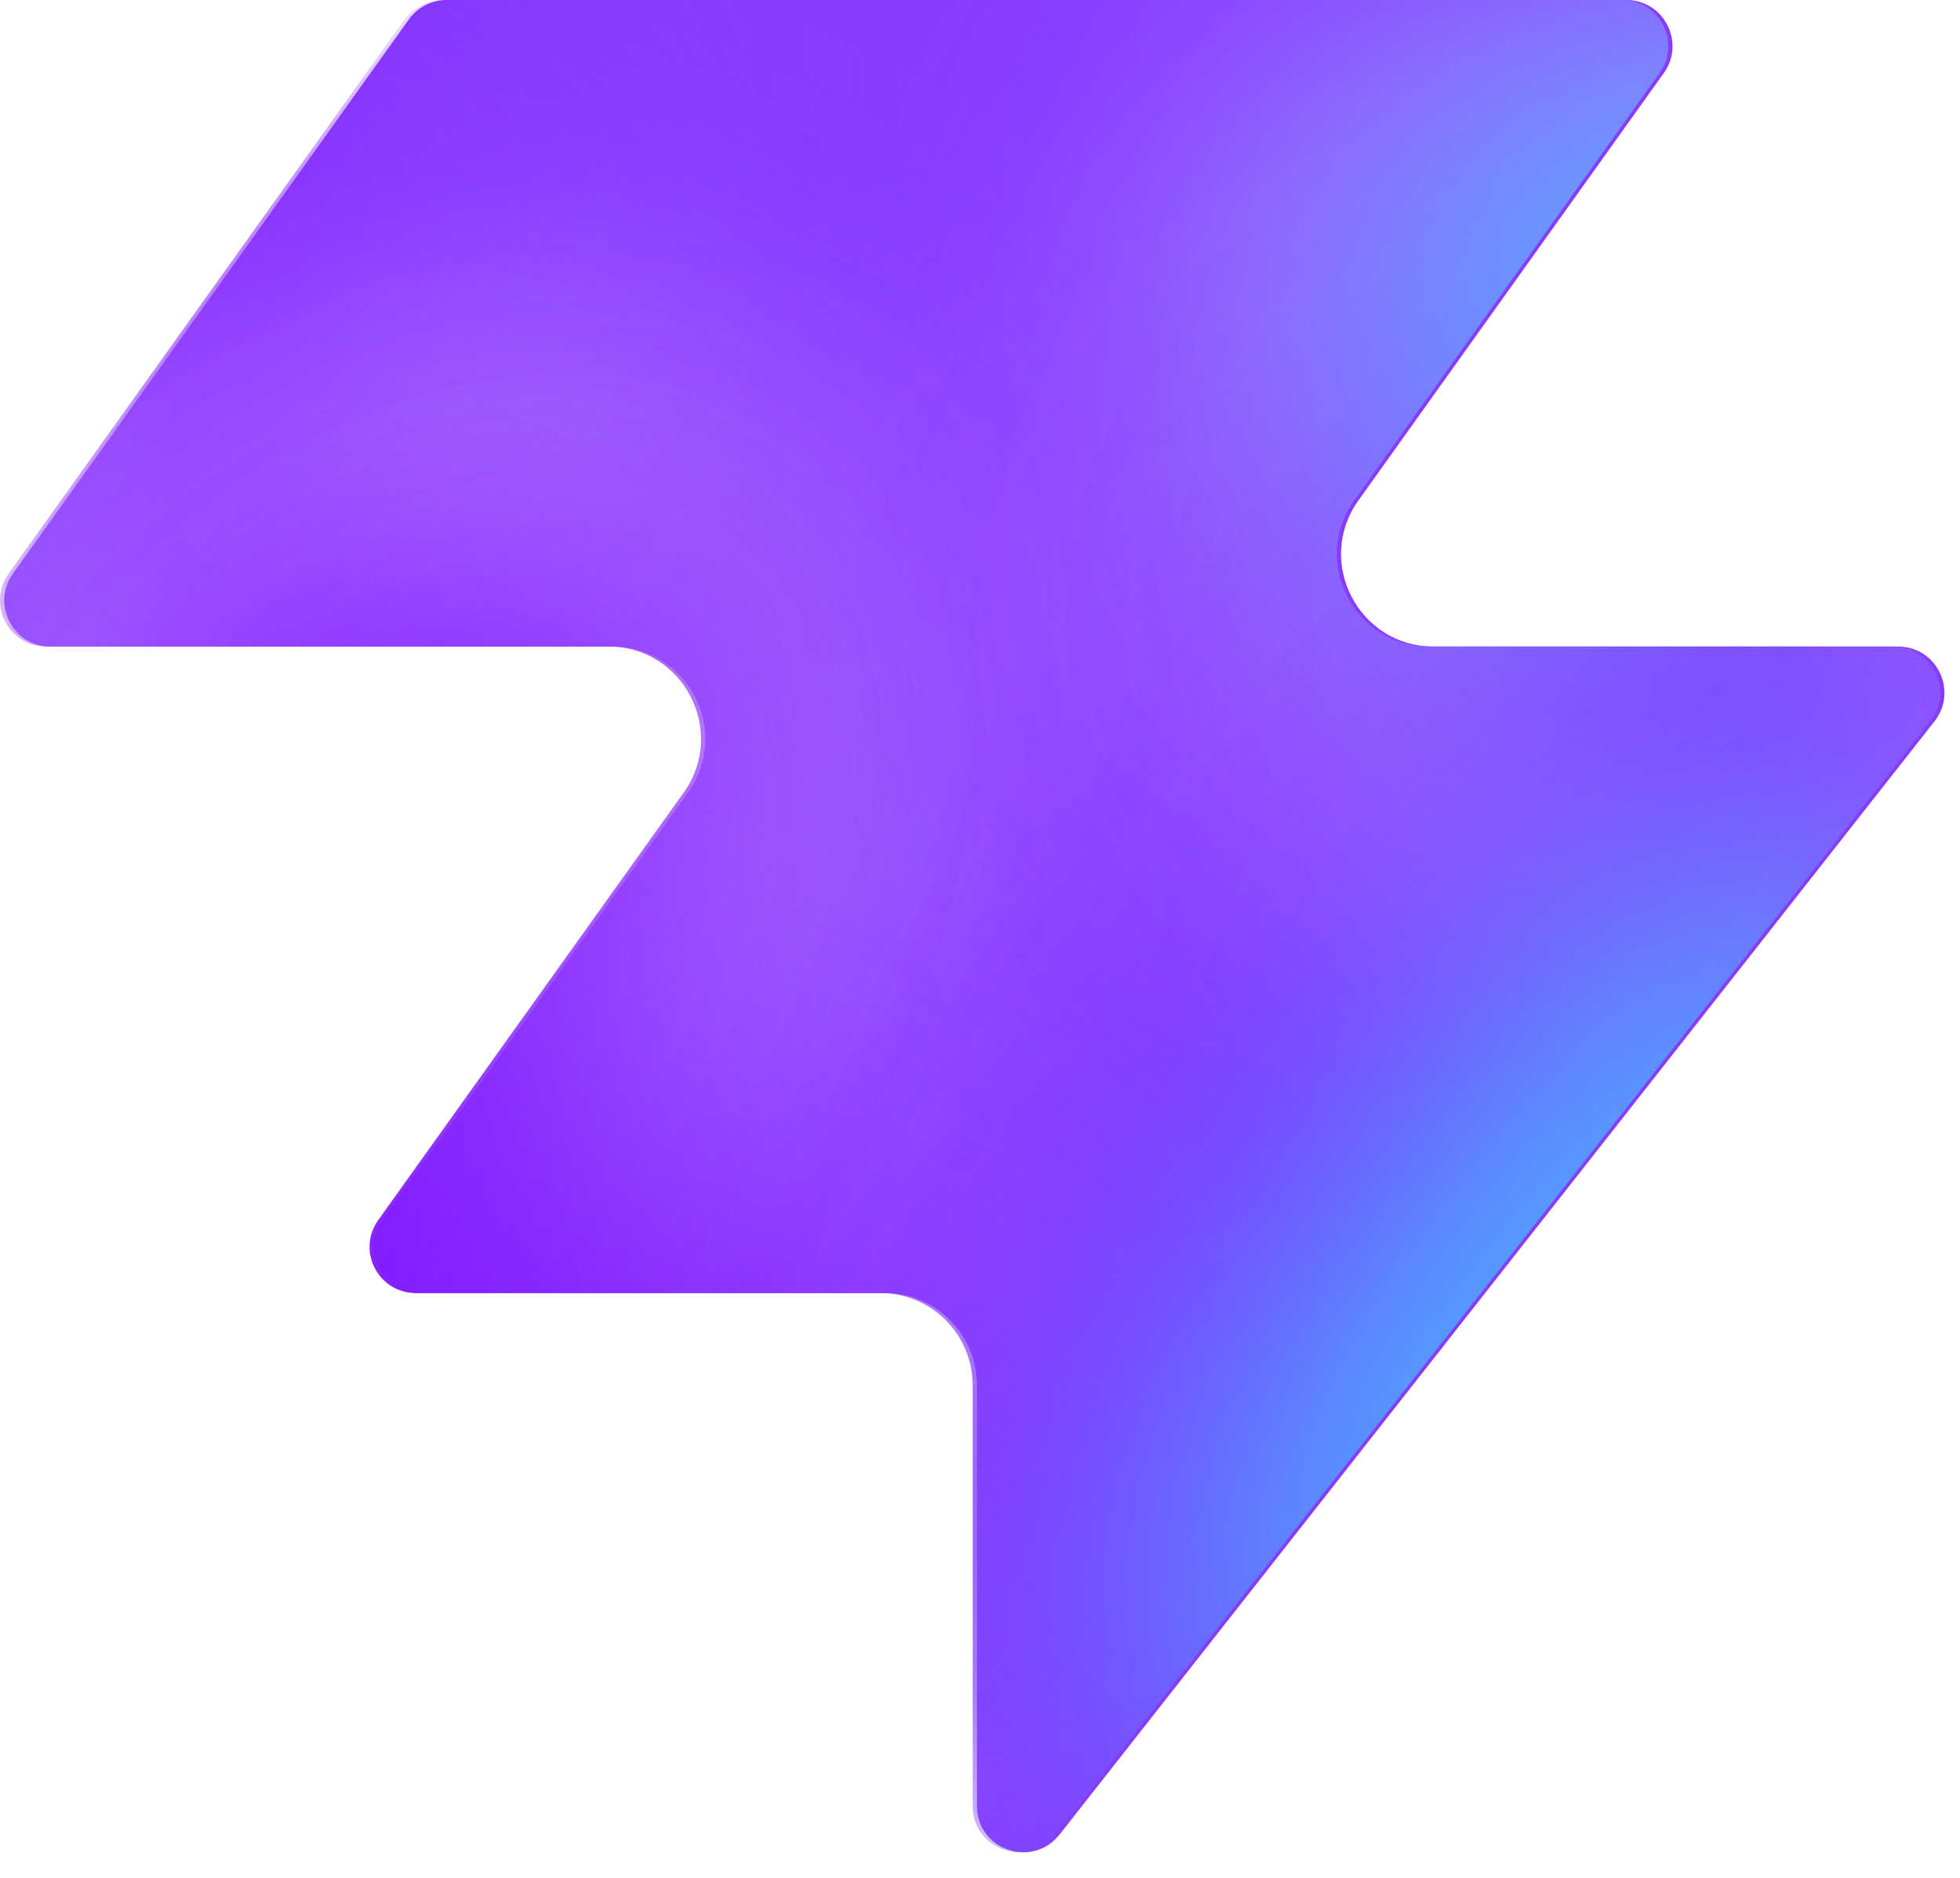
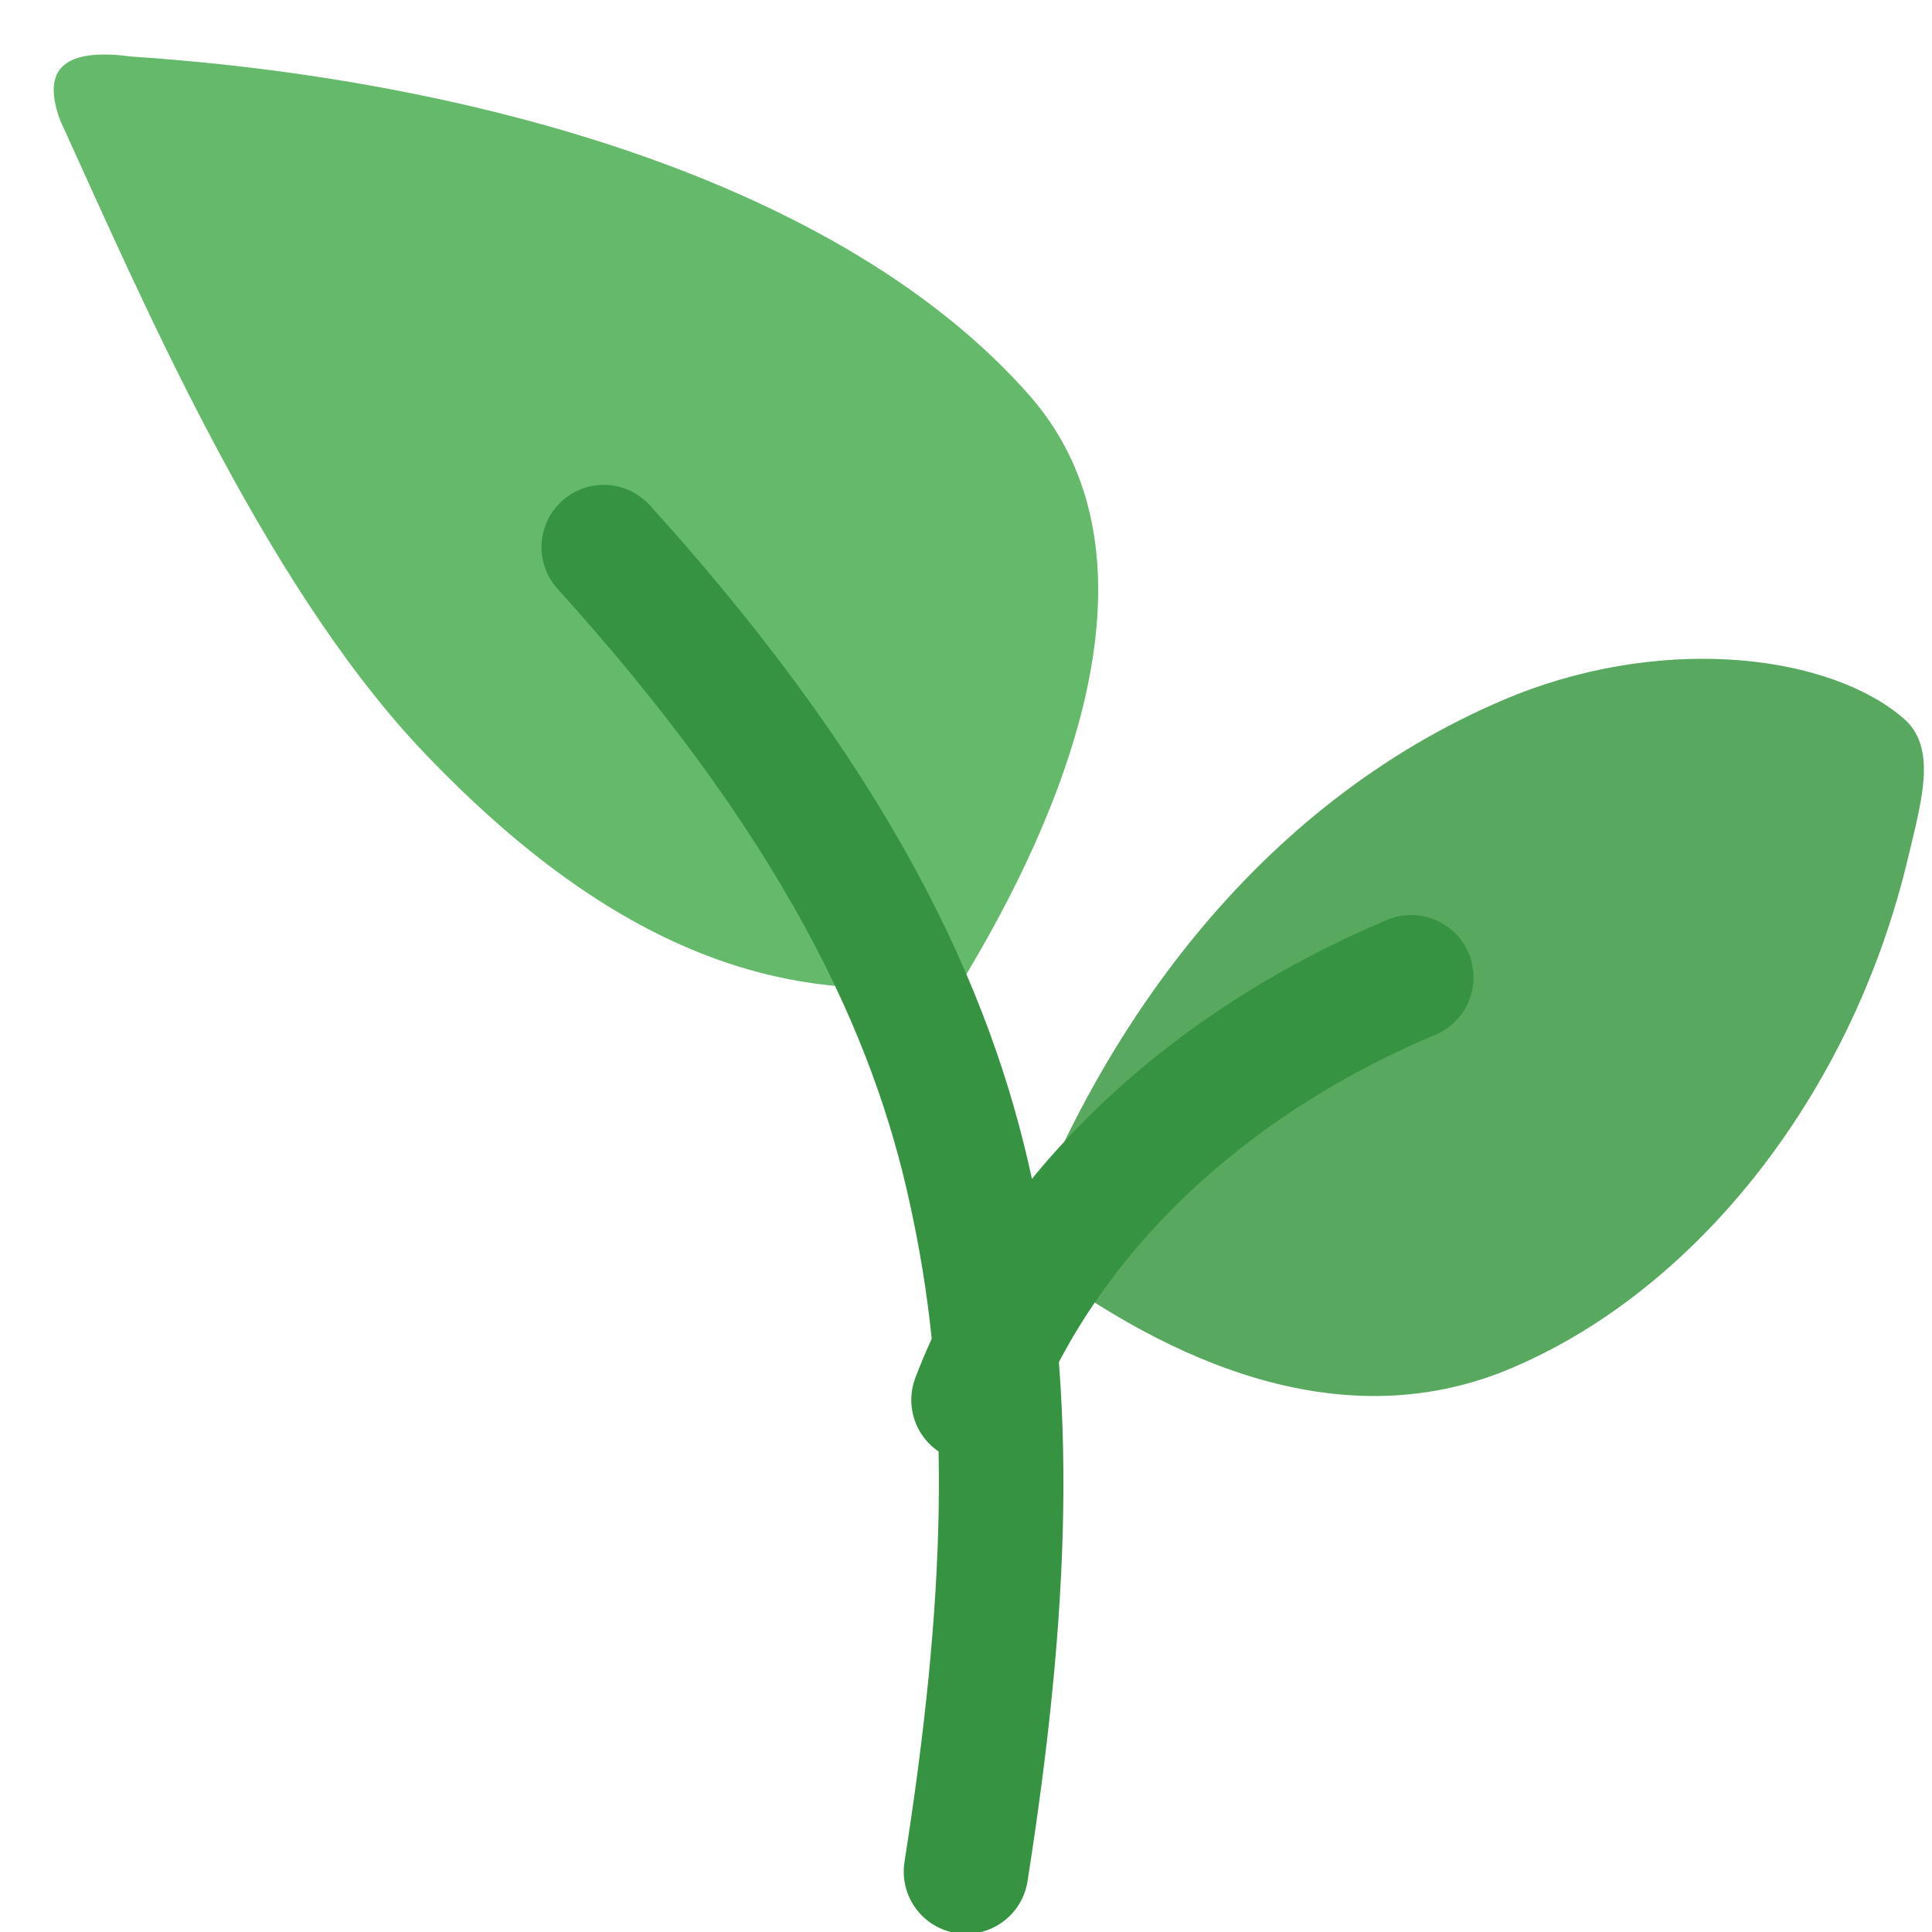
- <svg xmlns="http://www.w3.org/2000/svg" width="48" height="46" fill="none" viewBox="0 0 48 46">
-   <path fill="#863bff" d="M25.946 44.938c-.664.845-2.021.375-2.021-.698V33.937a2.26 2.26 0 0 0-2.262-2.262H10.287c-.92 0-1.456-1.04-.92-1.788l7.48-10.471c1.07-1.497 0-3.578-1.842-3.578H1.237c-.92 0-1.456-1.04-.92-1.788L10.013.474c.214-.297.556-.474.92-.474h28.894c.92 0 1.456 1.04.92 1.788l-7.48 10.471c-1.07 1.498 0 3.579 1.842 3.579h11.377c.943 0 1.473 1.088.89 1.83L25.947 44.94z" style="fill:#863bff;fill:color(display-p3 .525 .23 1);fill-opacity:1" />
-   <mask id="a" width="48" height="46" x="0" y="0" maskUnits="userSpaceOnUse" style="mask-type:alpha">
-     <path fill="#000" d="M25.842 44.938c-.664.844-2.021.375-2.021-.698V33.937a2.26 2.26 0 0 0-2.262-2.262H10.183c-.92 0-1.456-1.04-.92-1.788l7.48-10.471c1.07-1.498 0-3.579-1.842-3.579H1.133c-.92 0-1.456-1.04-.92-1.787L9.91.473c.214-.297.556-.474.92-.474h28.894c.92 0 1.456 1.04.92 1.788l-7.48 10.471c-1.07 1.498 0 3.578 1.842 3.578h11.377c.943 0 1.473 1.088.89 1.832L25.843 44.94z" style="fill:#000;fill-opacity:1" />
-   </mask>
-   <g mask="url(#a)">
-     <g filter="url(#b)">
-       <ellipse cx="5.508" cy="14.704" fill="#ede6ff" rx="5.508" ry="14.704" style="fill:#ede6ff;fill:color(display-p3 .927 .903 1);fill-opacity:1" transform="matrix(.00324 1 1 -.00324 -4.47 31.516)" />
-     </g>
-     <g filter="url(#c)">
-       <ellipse cx="10.399" cy="29.851" fill="#ede6ff" rx="10.399" ry="29.851" style="fill:#ede6ff;fill:color(display-p3 .927 .903 1);fill-opacity:1" transform="matrix(.00324 1 1 -.00324 -39.328 7.883)" />
-     </g>
-     <g filter="url(#d)">
-       <ellipse cx="5.508" cy="30.487" fill="#7e14ff" rx="5.508" ry="30.487" style="fill:#7e14ff;fill:color(display-p3 .492 .077 1);fill-opacity:1" transform="rotate(89.814 -25.913 -14.639)scale(1 -1)" />
-     </g>
-     <g filter="url(#e)">
-       <ellipse cx="5.508" cy="30.599" fill="#7e14ff" rx="5.508" ry="30.599" style="fill:#7e14ff;fill:color(display-p3 .492 .077 1);fill-opacity:1" transform="rotate(89.814 -32.644 -3.334)scale(1 -1)" />
-     </g>
-     <g filter="url(#f)">
-       <ellipse cx="5.508" cy="30.599" fill="#7e14ff" rx="5.508" ry="30.599" style="fill:#7e14ff;fill:color(display-p3 .492 .077 1);fill-opacity:1" transform="matrix(.00324 1 1 -.00324 -34.34 30.47)" />
-     </g>
-     <g filter="url(#g)">
-       <ellipse cx="14.072" cy="22.078" fill="#ede6ff" rx="14.072" ry="22.078" style="fill:#ede6ff;fill:color(display-p3 .927 .903 1);fill-opacity:1" transform="rotate(93.35 24.506 48.493)scale(-1 1)" />
-     </g>
-     <g filter="url(#h)">
-       <ellipse cx="3.47" cy="21.501" fill="#7e14ff" rx="3.47" ry="21.501" style="fill:#7e14ff;fill:color(display-p3 .492 .077 1);fill-opacity:1" transform="rotate(89.009 28.708 47.59)scale(-1 1)" />
-     </g>
-     <g filter="url(#i)">
-       <ellipse cx="3.47" cy="21.501" fill="#7e14ff" rx="3.47" ry="21.501" style="fill:#7e14ff;fill:color(display-p3 .492 .077 1);fill-opacity:1" transform="rotate(89.009 28.708 47.59)scale(-1 1)" />
-     </g>
-     <g filter="url(#j)">
-       <ellipse cx=".387" cy="8.972" fill="#7e14ff" rx="4.407" ry="29.108" style="fill:#7e14ff;fill:color(display-p3 .492 .077 1);fill-opacity:1" transform="rotate(39.51 .387 8.972)" />
-     </g>
-     <g filter="url(#k)">
-       <ellipse cx="47.523" cy="-6.092" fill="#7e14ff" rx="4.407" ry="29.108" style="fill:#7e14ff;fill:color(display-p3 .492 .077 1);fill-opacity:1" transform="rotate(37.892 47.523 -6.092)" />
-     </g>
-     <g filter="url(#l)">
-       <ellipse cx="41.412" cy="6.333" fill="#47bfff" rx="5.971" ry="9.665" style="fill:#47bfff;fill:color(display-p3 .28 .748 1);fill-opacity:1" transform="rotate(37.892 41.412 6.333)" />
-     </g>
-     <g filter="url(#m)">
-       <ellipse cx="-1.879" cy="38.332" fill="#7e14ff" rx="4.407" ry="29.108" style="fill:#7e14ff;fill:color(display-p3 .492 .077 1);fill-opacity:1" transform="rotate(37.892 -1.88 38.332)" />
-     </g>
-     <g filter="url(#n)">
-       <ellipse cx="-1.879" cy="38.332" fill="#7e14ff" rx="4.407" ry="29.108" style="fill:#7e14ff;fill:color(display-p3 .492 .077 1);fill-opacity:1" transform="rotate(37.892 -1.88 38.332)" />
-     </g>
-     <g filter="url(#o)">
-       <ellipse cx="35.651" cy="29.907" fill="#7e14ff" rx="4.407" ry="29.108" style="fill:#7e14ff;fill:color(display-p3 .492 .077 1);fill-opacity:1" transform="rotate(37.892 35.651 29.907)" />
-     </g>
-     <g filter="url(#p)">
-       <ellipse cx="38.418" cy="32.4" fill="#47bfff" rx="5.971" ry="15.297" style="fill:#47bfff;fill:color(display-p3 .28 .748 1);fill-opacity:1" transform="rotate(37.892 38.418 32.4)" />
-     </g>
-   </g>
-   <defs>
-     <filter id="b" width="60.045" height="41.654" x="-19.77" y="16.149" color-interpolation-filters="sRGB" filterUnits="userSpaceOnUse">
-       <feFlood flood-opacity="0" result="BackgroundImageFix" />
-       <feBlend in="SourceGraphic" in2="BackgroundImageFix" result="shape" />
-       <feGaussianBlur result="effect1_foregroundBlur_2002_17158" stdDeviation="7.659" />
-     </filter>
-     <filter id="c" width="90.34" height="51.437" x="-54.613" y="-7.533" color-interpolation-filters="sRGB" filterUnits="userSpaceOnUse">
-       <feFlood flood-opacity="0" result="BackgroundImageFix" />
-       <feBlend in="SourceGraphic" in2="BackgroundImageFix" result="shape" />
-       <feGaussianBlur result="effect1_foregroundBlur_2002_17158" stdDeviation="7.659" />
-     </filter>
-     <filter id="d" width="79.355" height="29.4" x="-49.64" y="2.03" color-interpolation-filters="sRGB" filterUnits="userSpaceOnUse">
-       <feFlood flood-opacity="0" result="BackgroundImageFix" />
-       <feBlend in="SourceGraphic" in2="BackgroundImageFix" result="shape" />
-       <feGaussianBlur result="effect1_foregroundBlur_2002_17158" stdDeviation="4.596" />
-     </filter>
-     <filter id="e" width="79.579" height="29.4" x="-45.045" y="20.029" color-interpolation-filters="sRGB" filterUnits="userSpaceOnUse">
-       <feFlood flood-opacity="0" result="BackgroundImageFix" />
-       <feBlend in="SourceGraphic" in2="BackgroundImageFix" result="shape" />
-       <feGaussianBlur result="effect1_foregroundBlur_2002_17158" stdDeviation="4.596" />
-     </filter>
-     <filter id="f" width="79.579" height="29.4" x="-43.513" y="21.178" color-interpolation-filters="sRGB" filterUnits="userSpaceOnUse">
-       <feFlood flood-opacity="0" result="BackgroundImageFix" />
-       <feBlend in="SourceGraphic" in2="BackgroundImageFix" result="shape" />
-       <feGaussianBlur result="effect1_foregroundBlur_2002_17158" stdDeviation="4.596" />
-     </filter>
-     <filter id="g" width="74.749" height="58.852" x="15.756" y="-17.901" color-interpolation-filters="sRGB" filterUnits="userSpaceOnUse">
-       <feFlood flood-opacity="0" result="BackgroundImageFix" />
-       <feBlend in="SourceGraphic" in2="BackgroundImageFix" result="shape" />
-       <feGaussianBlur result="effect1_foregroundBlur_2002_17158" stdDeviation="7.659" />
-     </filter>
-     <filter id="h" width="61.377" height="25.362" x="23.548" y="2.284" color-interpolation-filters="sRGB" filterUnits="userSpaceOnUse">
-       <feFlood flood-opacity="0" result="BackgroundImageFix" />
-       <feBlend in="SourceGraphic" in2="BackgroundImageFix" result="shape" />
-       <feGaussianBlur result="effect1_foregroundBlur_2002_17158" stdDeviation="4.596" />
-     </filter>
-     <filter id="i" width="61.377" height="25.362" x="23.548" y="2.284" color-interpolation-filters="sRGB" filterUnits="userSpaceOnUse">
-       <feFlood flood-opacity="0" result="BackgroundImageFix" />
-       <feBlend in="SourceGraphic" in2="BackgroundImageFix" result="shape" />
-       <feGaussianBlur result="effect1_foregroundBlur_2002_17158" stdDeviation="4.596" />
-     </filter>
-     <filter id="j" width="56.045" height="63.649" x="-27.636" y="-22.853" color-interpolation-filters="sRGB" filterUnits="userSpaceOnUse">
-       <feFlood flood-opacity="0" result="BackgroundImageFix" />
-       <feBlend in="SourceGraphic" in2="BackgroundImageFix" result="shape" />
-       <feGaussianBlur result="effect1_foregroundBlur_2002_17158" stdDeviation="4.596" />
-     </filter>
-     <filter id="k" width="54.814" height="64.646" x="20.116" y="-38.415" color-interpolation-filters="sRGB" filterUnits="userSpaceOnUse">
-       <feFlood flood-opacity="0" result="BackgroundImageFix" />
-       <feBlend in="SourceGraphic" in2="BackgroundImageFix" result="shape" />
-       <feGaussianBlur result="effect1_foregroundBlur_2002_17158" stdDeviation="4.596" />
-     </filter>
-     <filter id="l" width="33.541" height="35.313" x="24.641" y="-11.323" color-interpolation-filters="sRGB" filterUnits="userSpaceOnUse">
-       <feFlood flood-opacity="0" result="BackgroundImageFix" />
-       <feBlend in="SourceGraphic" in2="BackgroundImageFix" result="shape" />
-       <feGaussianBlur result="effect1_foregroundBlur_2002_17158" stdDeviation="4.596" />
-     </filter>
-     <filter id="m" width="54.814" height="64.646" x="-29.286" y="6.009" color-interpolation-filters="sRGB" filterUnits="userSpaceOnUse">
-       <feFlood flood-opacity="0" result="BackgroundImageFix" />
-       <feBlend in="SourceGraphic" in2="BackgroundImageFix" result="shape" />
-       <feGaussianBlur result="effect1_foregroundBlur_2002_17158" stdDeviation="4.596" />
-     </filter>
-     <filter id="n" width="54.814" height="64.646" x="-29.286" y="6.009" color-interpolation-filters="sRGB" filterUnits="userSpaceOnUse">
-       <feFlood flood-opacity="0" result="BackgroundImageFix" />
-       <feBlend in="SourceGraphic" in2="BackgroundImageFix" result="shape" />
-       <feGaussianBlur result="effect1_foregroundBlur_2002_17158" stdDeviation="4.596" />
-     </filter>
-     <filter id="o" width="54.814" height="64.646" x="8.244" y="-2.416" color-interpolation-filters="sRGB" filterUnits="userSpaceOnUse">
-       <feFlood flood-opacity="0" result="BackgroundImageFix" />
-       <feBlend in="SourceGraphic" in2="BackgroundImageFix" result="shape" />
-       <feGaussianBlur result="effect1_foregroundBlur_2002_17158" stdDeviation="4.596" />
-     </filter>
-     <filter id="p" width="39.409" height="43.623" x="18.713" y="10.588" color-interpolation-filters="sRGB" filterUnits="userSpaceOnUse">
-       <feFlood flood-opacity="0" result="BackgroundImageFix" />
-       <feBlend in="SourceGraphic" in2="BackgroundImageFix" result="shape" />
-       <feGaussianBlur result="effect1_foregroundBlur_2002_17158" stdDeviation="4.596" />
-     </filter>
-   </defs>
+ <svg xmlns="http://www.w3.org/2000/svg" viewBox="0 0 512 512" fill="none">
+   <path d="M255 260     C206 268 160 250 111 198     C69 153 37 78 16 32     C10 16 20 13 35 15     C125 21 223 48 273 105     C314 152 275 227 255 260Z" fill="#65B96B" />
+   <path d="M270 331     C292 271 335 211 402 184     C443 168 485 174 504 190     C514 198 509 213 505 230     C489 294 446 345 397 364     C352 381 306 359 270 331Z" fill="#58A85F" />
+   <path d="M256 496     C267 426 269 371 258 319     C249 275 227 219 160 145" stroke="#369342" stroke-width="33" stroke-linecap="round" stroke-linejoin="round" />
+   <path d="M258 371     C276 324 317 283 374 259" stroke="#369342" stroke-width="33" stroke-linecap="round" stroke-linejoin="round" />
</svg>
